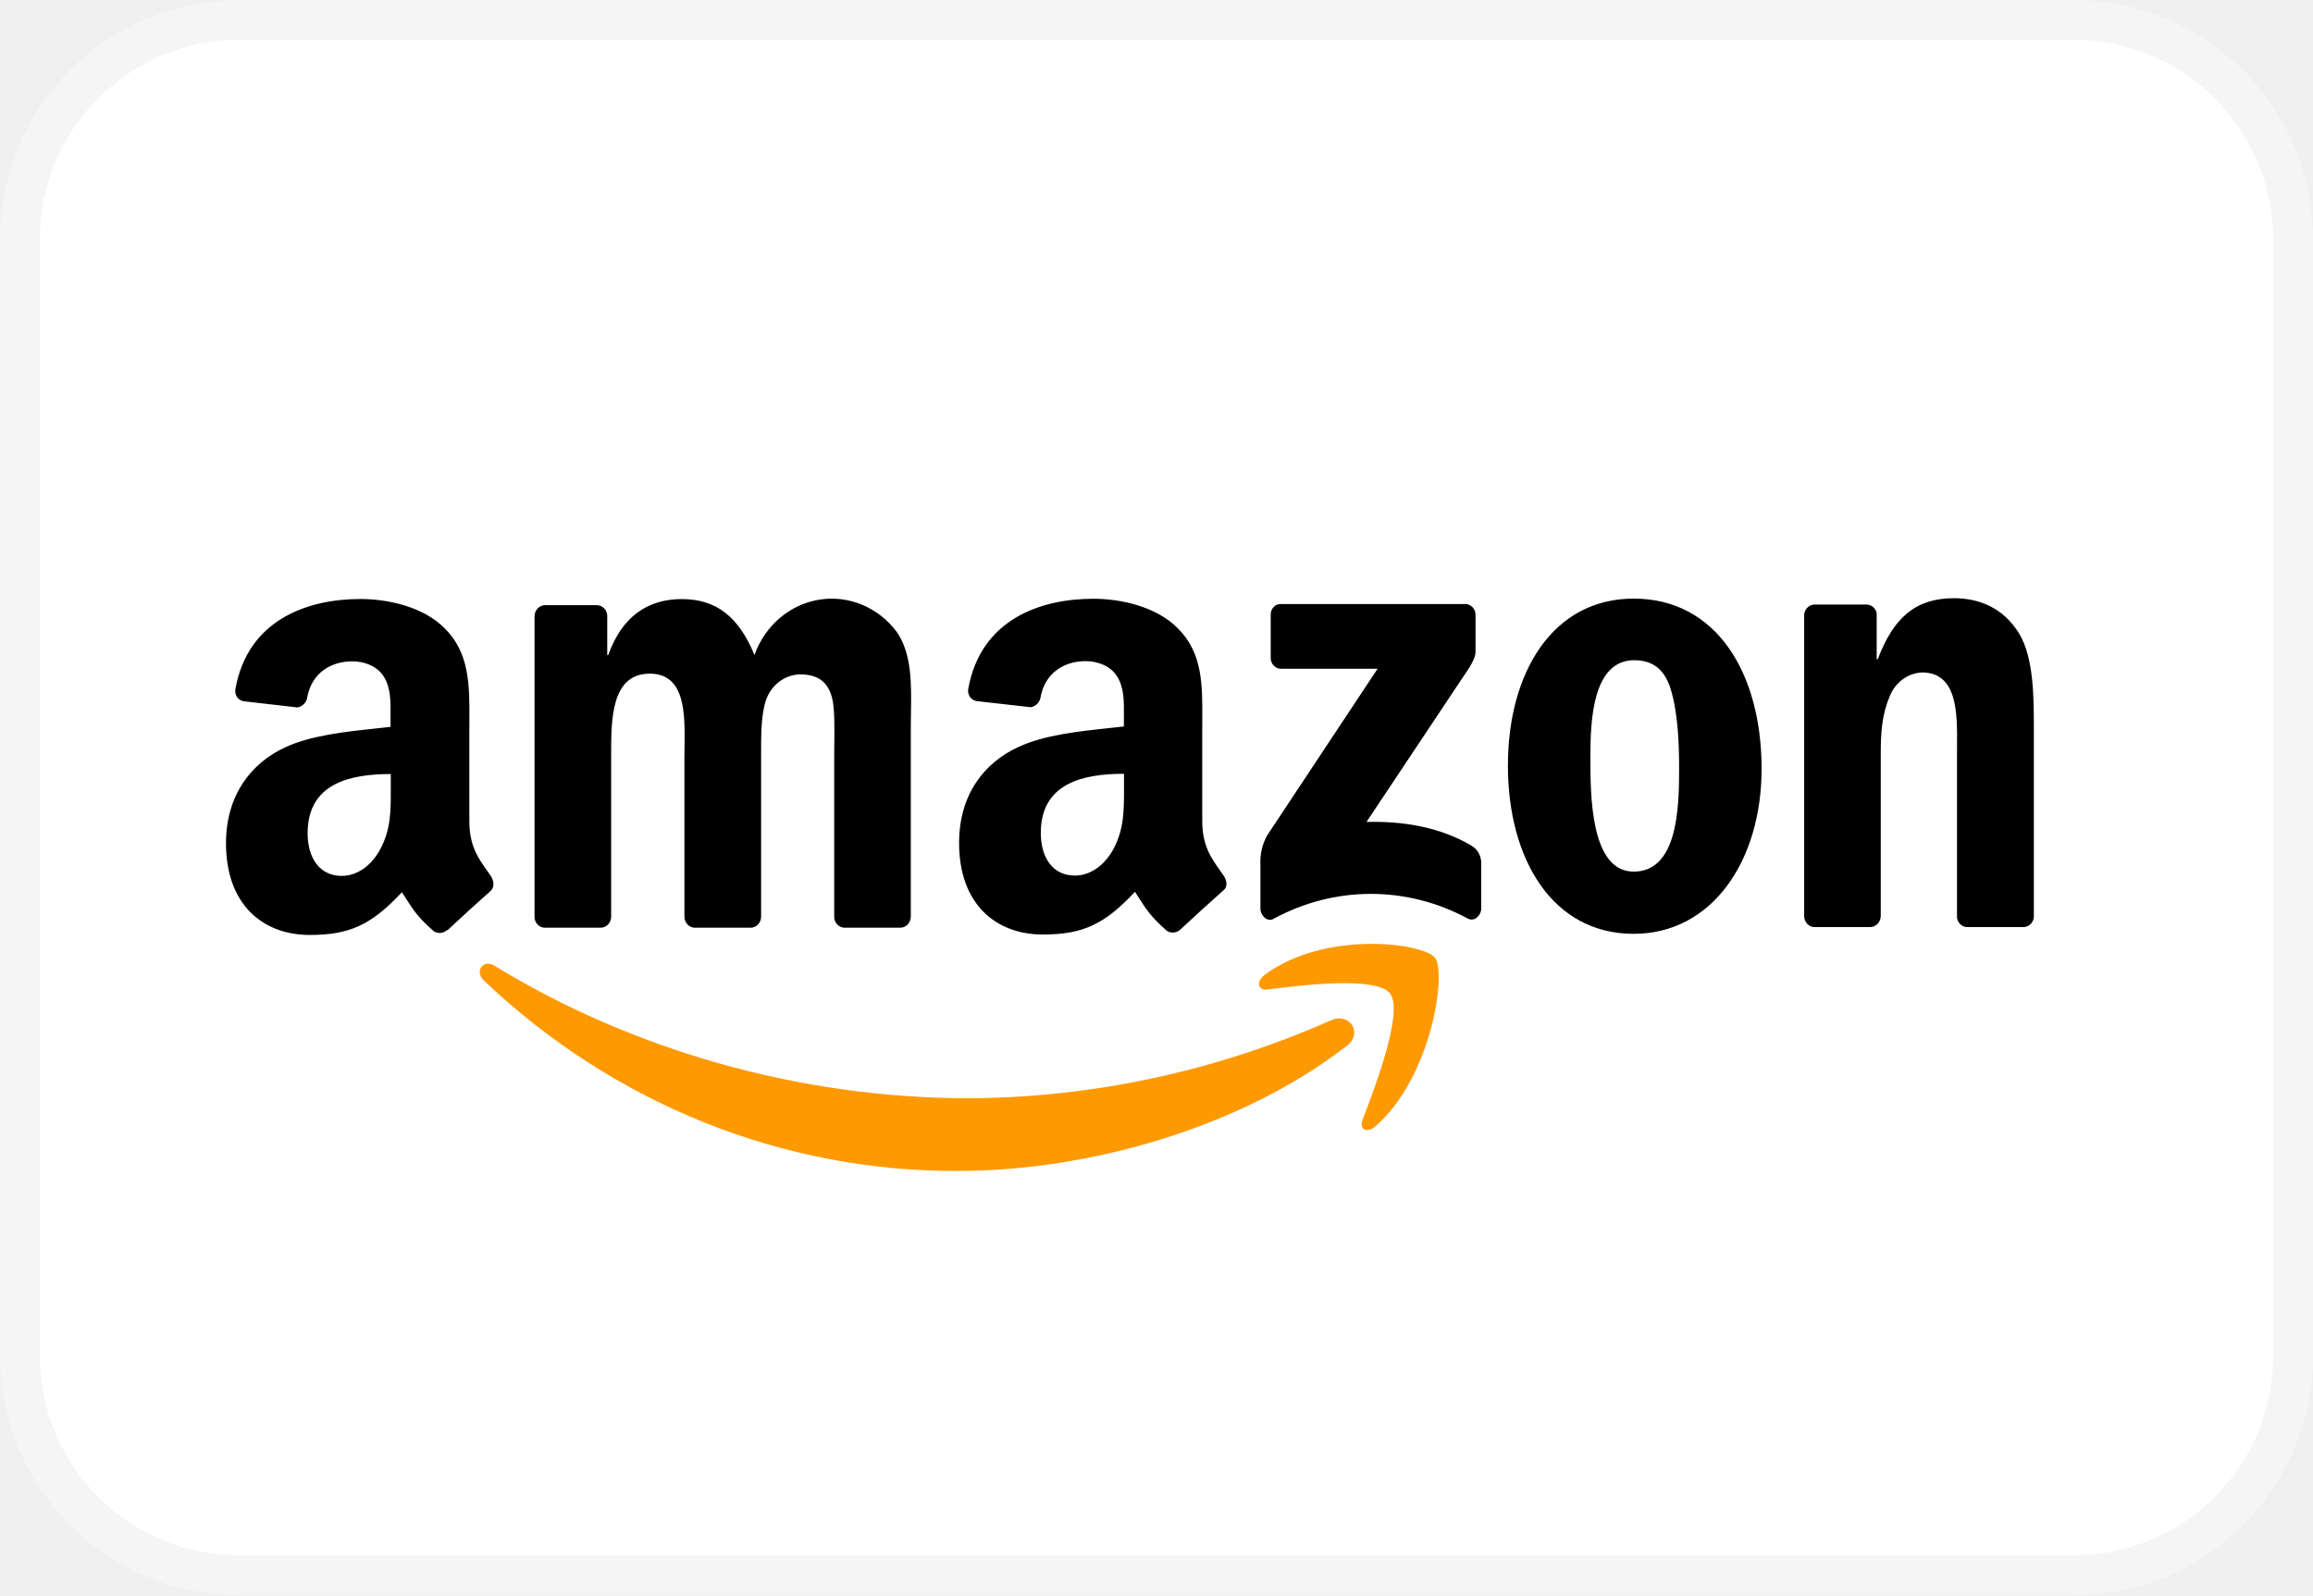
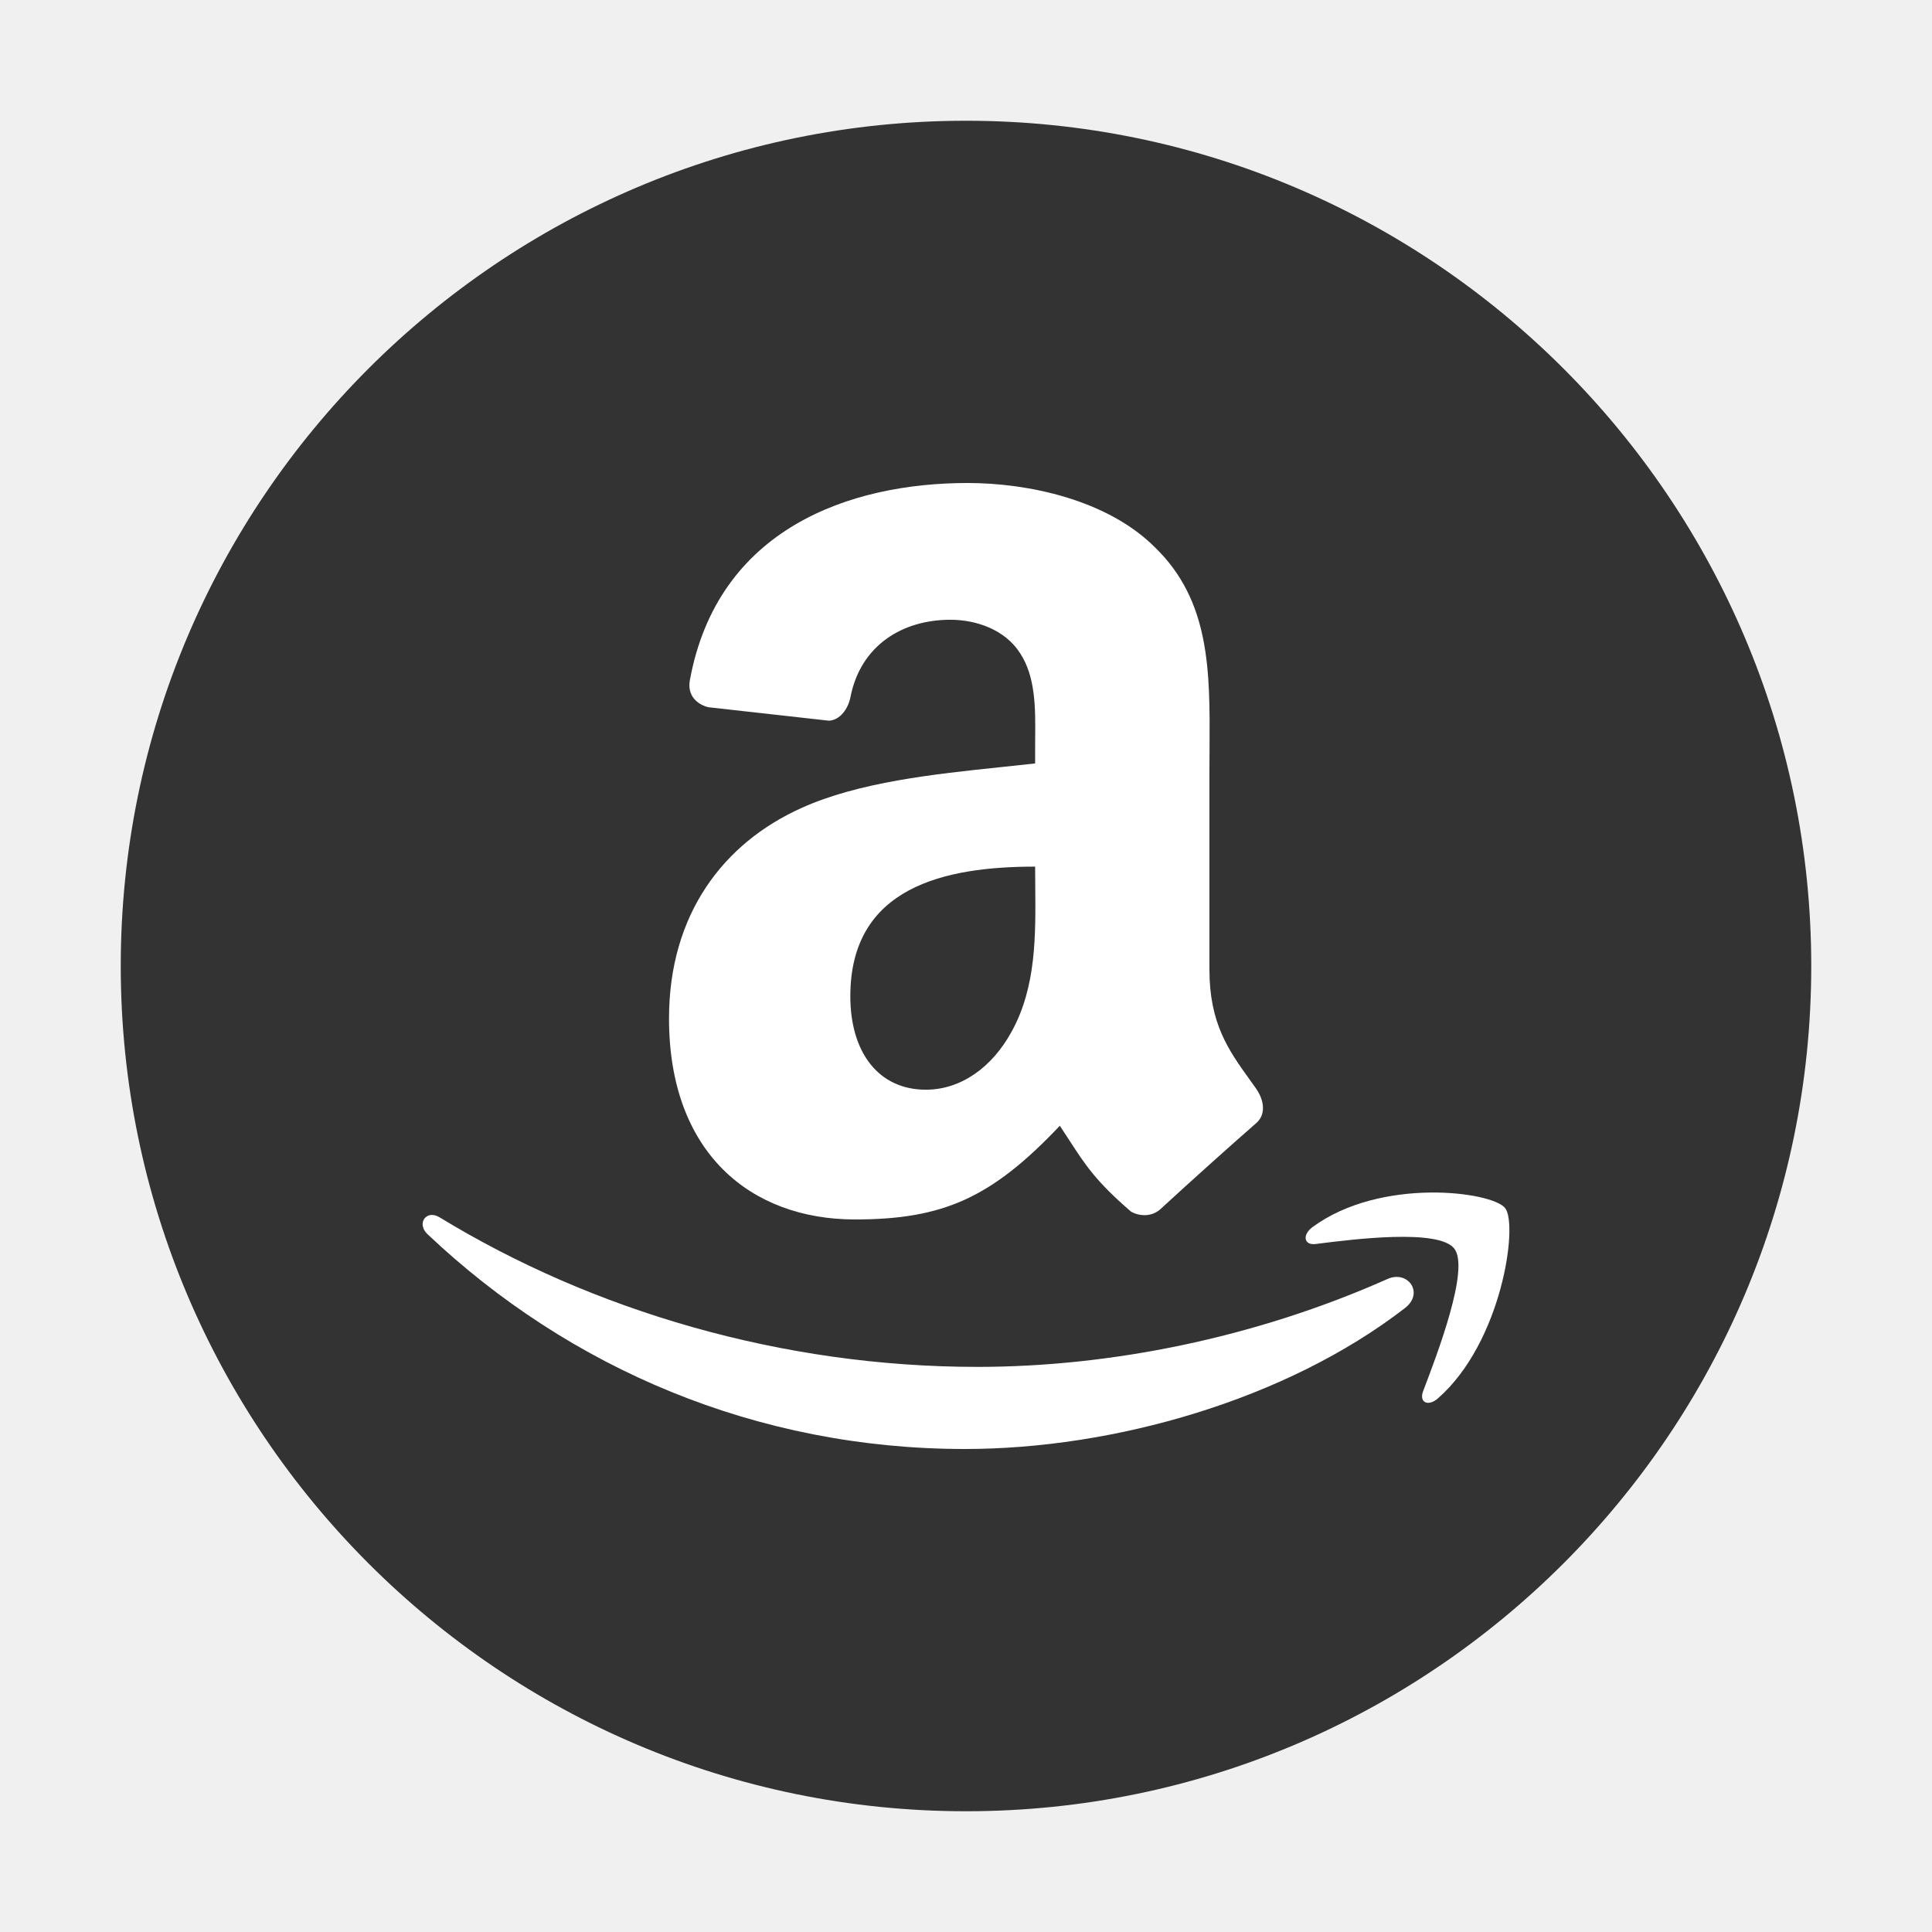
- <svg xmlns="http://www.w3.org/2000/svg" width="58" height="40" viewBox="0 0 58 40" fill="none">
-   <rect x="0.5" y="0.5" width="57" height="39" rx="5.5" fill="white" />
-   <rect x="0.5" y="0.5" width="57" height="39" rx="5.5" stroke="#F5F5F5" />
-   <path fill-rule="evenodd" clip-rule="evenodd" d="M45.489 23.247H46.887H46.888C47.034 23.25 47.156 23.129 47.161 22.975V18.903C47.161 18.391 47.187 17.929 47.383 17.468C47.518 17.116 47.835 16.88 48.195 16.862C49.089 16.862 49.081 17.892 49.074 18.701C49.073 18.769 49.073 18.836 49.073 18.9V23.009C49.09 23.141 49.194 23.241 49.321 23.247H50.731C50.865 23.25 50.98 23.148 51 23.009V18.248C51 17.516 51 16.497 50.634 15.891C50.238 15.239 49.625 15 48.997 15C48.029 15 47.479 15.493 47.087 16.528H47.059V15.371C47.031 15.25 46.929 15.163 46.811 15.159H45.51C45.373 15.156 45.256 15.263 45.241 15.407V22.975C45.243 23.12 45.351 23.239 45.489 23.247ZM44.173 19.277C44.173 16.89 43.048 15.01 40.966 15.01C38.938 15.01 37.812 16.858 37.812 19.198C37.812 21.537 38.924 23.416 40.966 23.416C42.932 23.416 44.173 21.586 44.173 19.277ZM39.88 18.959C39.88 18.035 39.946 16.555 40.98 16.555C41.424 16.555 41.738 16.765 41.896 17.287C42.079 17.892 42.105 18.656 42.105 19.293C42.105 20.264 42.065 21.856 40.966 21.856C39.879 21.856 39.88 19.926 39.88 18.99L39.88 18.959ZM13.652 23.262H15.053H15.055C15.125 23.264 15.193 23.236 15.244 23.185C15.295 23.134 15.324 23.064 15.325 22.99V18.98L15.325 18.917C15.325 18.045 15.324 16.892 16.294 16.892C17.19 16.892 17.176 17.905 17.165 18.723L17.165 18.724C17.163 18.812 17.162 18.898 17.162 18.98V22.991C17.165 23.136 17.273 23.254 17.411 23.262H18.816C18.886 23.264 18.954 23.236 19.004 23.185C19.055 23.134 19.084 23.064 19.085 22.99V18.98L19.085 18.884C19.084 18.46 19.083 17.886 19.217 17.53C19.353 17.166 19.682 16.922 20.055 16.91C20.46 16.91 20.774 17.054 20.879 17.563C20.932 17.808 20.925 18.375 20.92 18.752V18.752L20.92 18.752C20.919 18.841 20.918 18.919 20.918 18.98V22.991C20.92 23.136 21.029 23.255 21.167 23.262H22.568C22.638 23.264 22.706 23.236 22.757 23.185C22.808 23.134 22.837 23.064 22.839 22.99V18.215C22.839 18.099 22.84 17.98 22.843 17.86C22.854 17.147 22.866 16.388 22.485 15.843C22.023 15.225 21.279 14.917 20.54 15.037C19.801 15.158 19.181 15.688 18.919 16.424C18.525 15.467 17.963 15.022 17.099 15.022C16.235 15.022 15.593 15.467 15.253 16.424H15.227V15.436C15.22 15.295 15.113 15.183 14.979 15.175H13.672C13.528 15.173 13.409 15.293 13.404 15.445V23.013C13.416 23.149 13.522 23.255 13.652 23.262ZM11.213 23.32C11.121 23.404 10.988 23.418 10.882 23.355C10.484 23.008 10.365 22.82 10.181 22.532C10.149 22.482 10.116 22.43 10.078 22.373C9.308 23.197 8.763 23.444 7.766 23.444C6.586 23.444 5.667 22.678 5.667 21.146C5.667 19.949 6.288 19.137 7.157 18.737C7.798 18.441 8.654 18.349 9.394 18.27L9.394 18.27C9.532 18.255 9.665 18.241 9.793 18.226V18.035C9.793 17.999 9.793 17.962 9.794 17.924C9.796 17.599 9.799 17.238 9.623 16.965C9.452 16.694 9.126 16.583 8.836 16.583C8.301 16.583 7.824 16.871 7.708 17.468C7.693 17.607 7.591 17.718 7.459 17.739L6.111 17.584C6.044 17.573 5.984 17.535 5.944 17.477C5.905 17.419 5.89 17.346 5.903 17.276C6.214 15.543 7.704 15.02 9.038 15.02C9.721 15.02 10.612 15.21 11.148 15.753C11.778 16.372 11.774 17.184 11.77 18.07C11.769 18.143 11.769 18.217 11.769 18.291V20.586C11.769 21.204 11.987 21.512 12.217 21.836L12.217 21.836L12.217 21.836L12.217 21.836L12.217 21.836L12.217 21.836C12.244 21.874 12.272 21.913 12.299 21.952C12.388 22.083 12.408 22.246 12.299 22.344C12.012 22.596 11.503 23.06 11.224 23.323L11.213 23.32ZM9.799 19.726L9.799 19.798C9.8 20.34 9.8 20.801 9.537 21.292C9.314 21.707 8.96 21.963 8.565 21.963C8.028 21.963 7.714 21.532 7.714 20.893C7.714 19.637 8.785 19.409 9.799 19.409V19.726ZM30.595 21.831L30.595 21.831C30.622 21.869 30.65 21.908 30.677 21.947C30.772 22.083 30.791 22.242 30.671 22.332C30.384 22.584 29.875 23.05 29.596 23.311C29.503 23.394 29.371 23.407 29.265 23.345C28.866 22.996 28.748 22.811 28.561 22.519C28.53 22.47 28.497 22.418 28.46 22.362C27.691 23.187 27.142 23.433 26.149 23.433C24.969 23.433 24.05 22.668 24.05 21.137C24.05 19.939 24.667 19.126 25.546 18.727C26.189 18.43 27.05 18.338 27.792 18.259C27.927 18.245 28.057 18.231 28.182 18.216V18.03C28.182 17.994 28.183 17.957 28.183 17.919C28.185 17.595 28.188 17.233 28.011 16.961C27.845 16.69 27.513 16.578 27.224 16.578C26.689 16.578 26.215 16.866 26.097 17.462C26.082 17.601 25.98 17.712 25.849 17.734L24.489 17.58C24.422 17.57 24.361 17.531 24.321 17.473C24.281 17.414 24.267 17.341 24.28 17.27C24.593 15.536 26.082 15.014 27.416 15.014C28.098 15.014 28.989 15.205 29.527 15.748C30.157 16.364 30.153 17.169 30.148 18.051C30.148 18.128 30.147 18.207 30.147 18.286V20.582C30.147 21.199 30.365 21.506 30.595 21.83L30.595 21.831ZM26.951 21.955C27.344 21.955 27.699 21.699 27.922 21.286C28.185 20.791 28.185 20.329 28.185 19.779L28.185 19.721V19.403C27.171 19.403 26.099 19.63 26.099 20.886C26.099 21.524 26.413 21.955 26.951 21.955ZM31.864 15.419V16.497C31.863 16.571 31.891 16.642 31.942 16.693C31.992 16.745 32.06 16.772 32.131 16.769H34.544L31.777 20.945C31.651 21.169 31.591 21.428 31.606 21.688V22.79C31.606 22.949 31.773 23.131 31.933 23.041C33.459 22.209 35.274 22.205 36.803 23.032C36.978 23.127 37.143 22.943 37.143 22.784V21.625C37.138 21.448 37.043 21.287 36.895 21.203C36.089 20.727 35.152 20.587 34.266 20.61L36.654 17.026C36.876 16.706 37 16.502 37 16.347V15.419C37.001 15.345 36.973 15.274 36.923 15.223C36.873 15.171 36.805 15.144 36.734 15.146H32.126C32.056 15.142 31.987 15.169 31.937 15.221C31.887 15.273 31.86 15.345 31.864 15.419Z" fill="black" />
-   <path fill-rule="evenodd" clip-rule="evenodd" d="M34.169 28.075C34.488 27.241 35.198 25.372 34.86 24.92H34.863C34.527 24.466 32.64 24.704 31.791 24.811L31.789 24.811C31.531 24.844 31.491 24.608 31.724 24.437C33.23 23.324 35.699 23.642 35.986 24.018C36.273 24.394 35.908 26.996 34.496 28.238C34.279 28.428 34.072 28.327 34.169 28.075ZM24.029 29.361C27.311 29.361 31.133 28.272 33.765 26.23V26.234C34.201 25.889 33.828 25.383 33.383 25.581C30.509 26.855 27.425 27.521 24.306 27.539C19.979 27.539 15.793 26.291 12.407 24.22C12.11 24.039 11.889 24.359 12.138 24.592C15.398 27.684 19.638 29.385 24.029 29.361Z" fill="#FF9900" />
+ <svg xmlns="http://www.w3.org/2000/svg" width="32" height="32" viewBox="0 0 32 32" fill="none">
+   <path d="M16 2C8.278 2 2 8.278 2 16C2 23.722 8.278 30 16 30C23.722 30 30 23.722 30 16C30 8.278 23.722 2 16 2Z" fill="#333333" />
+   <path fill-rule="evenodd" clip-rule="evenodd" d="M20.81 18.038C20.769 17.979 20.727 17.921 20.686 17.864C20.351 17.397 20.032 16.952 20.032 16.06V12.736C20.032 12.62 20.033 12.505 20.034 12.391C20.041 11.117 20.047 9.953 19.128 9.064C18.34 8.277 17.03 8 16.029 8C14.07 8 11.885 8.758 11.426 11.268C11.378 11.535 11.565 11.674 11.734 11.714L13.729 11.937C13.915 11.928 14.05 11.737 14.086 11.546C14.257 10.68 14.956 10.265 15.741 10.265C16.164 10.265 16.645 10.425 16.896 10.819C17.154 11.212 17.15 11.736 17.146 12.205C17.146 12.259 17.145 12.313 17.145 12.366V12.645C16.96 12.666 16.766 12.686 16.567 12.707C15.479 12.821 14.219 12.954 13.275 13.383C11.986 13.961 11.081 15.139 11.081 16.87C11.081 19.088 12.428 20.198 14.161 20.198C15.624 20.198 16.425 19.839 17.554 18.646C17.61 18.731 17.661 18.809 17.709 18.883C17.978 19.298 18.154 19.569 18.734 20.069C18.887 20.154 19.089 20.151 19.225 20.023C19.636 19.644 20.382 18.972 20.803 18.606C20.971 18.463 20.941 18.232 20.81 18.038ZM16.76 17.079C16.434 17.681 15.913 18.049 15.335 18.049C14.547 18.049 14.084 17.425 14.084 16.502C14.084 14.684 15.657 14.354 17.145 14.354C17.145 14.463 17.146 14.572 17.147 14.682C17.154 15.505 17.162 16.344 16.76 17.079Z" fill="white" />
+   <path d="M23.27 21.666C21.3 23.189 18.442 24 15.982 24C12.534 24 9.429 22.665 7.08 20.441C6.895 20.266 7.06 20.028 7.281 20.163C9.817 21.71 12.952 22.64 16.189 22.64C18.374 22.64 20.775 22.166 22.984 21.183C23.317 21.035 23.596 21.414 23.27 21.666Z" fill="white" />
+   <path d="M21.789 20.605C22.423 20.524 23.838 20.347 24.09 20.684C24.342 21.022 23.812 22.41 23.574 23.035L23.572 23.04C23.5 23.229 23.654 23.304 23.817 23.161C24.875 22.235 25.148 20.293 24.931 20.011C24.716 19.734 22.868 19.494 21.74 20.324C21.566 20.453 21.596 20.628 21.789 20.605Z" fill="white" />
</svg>
